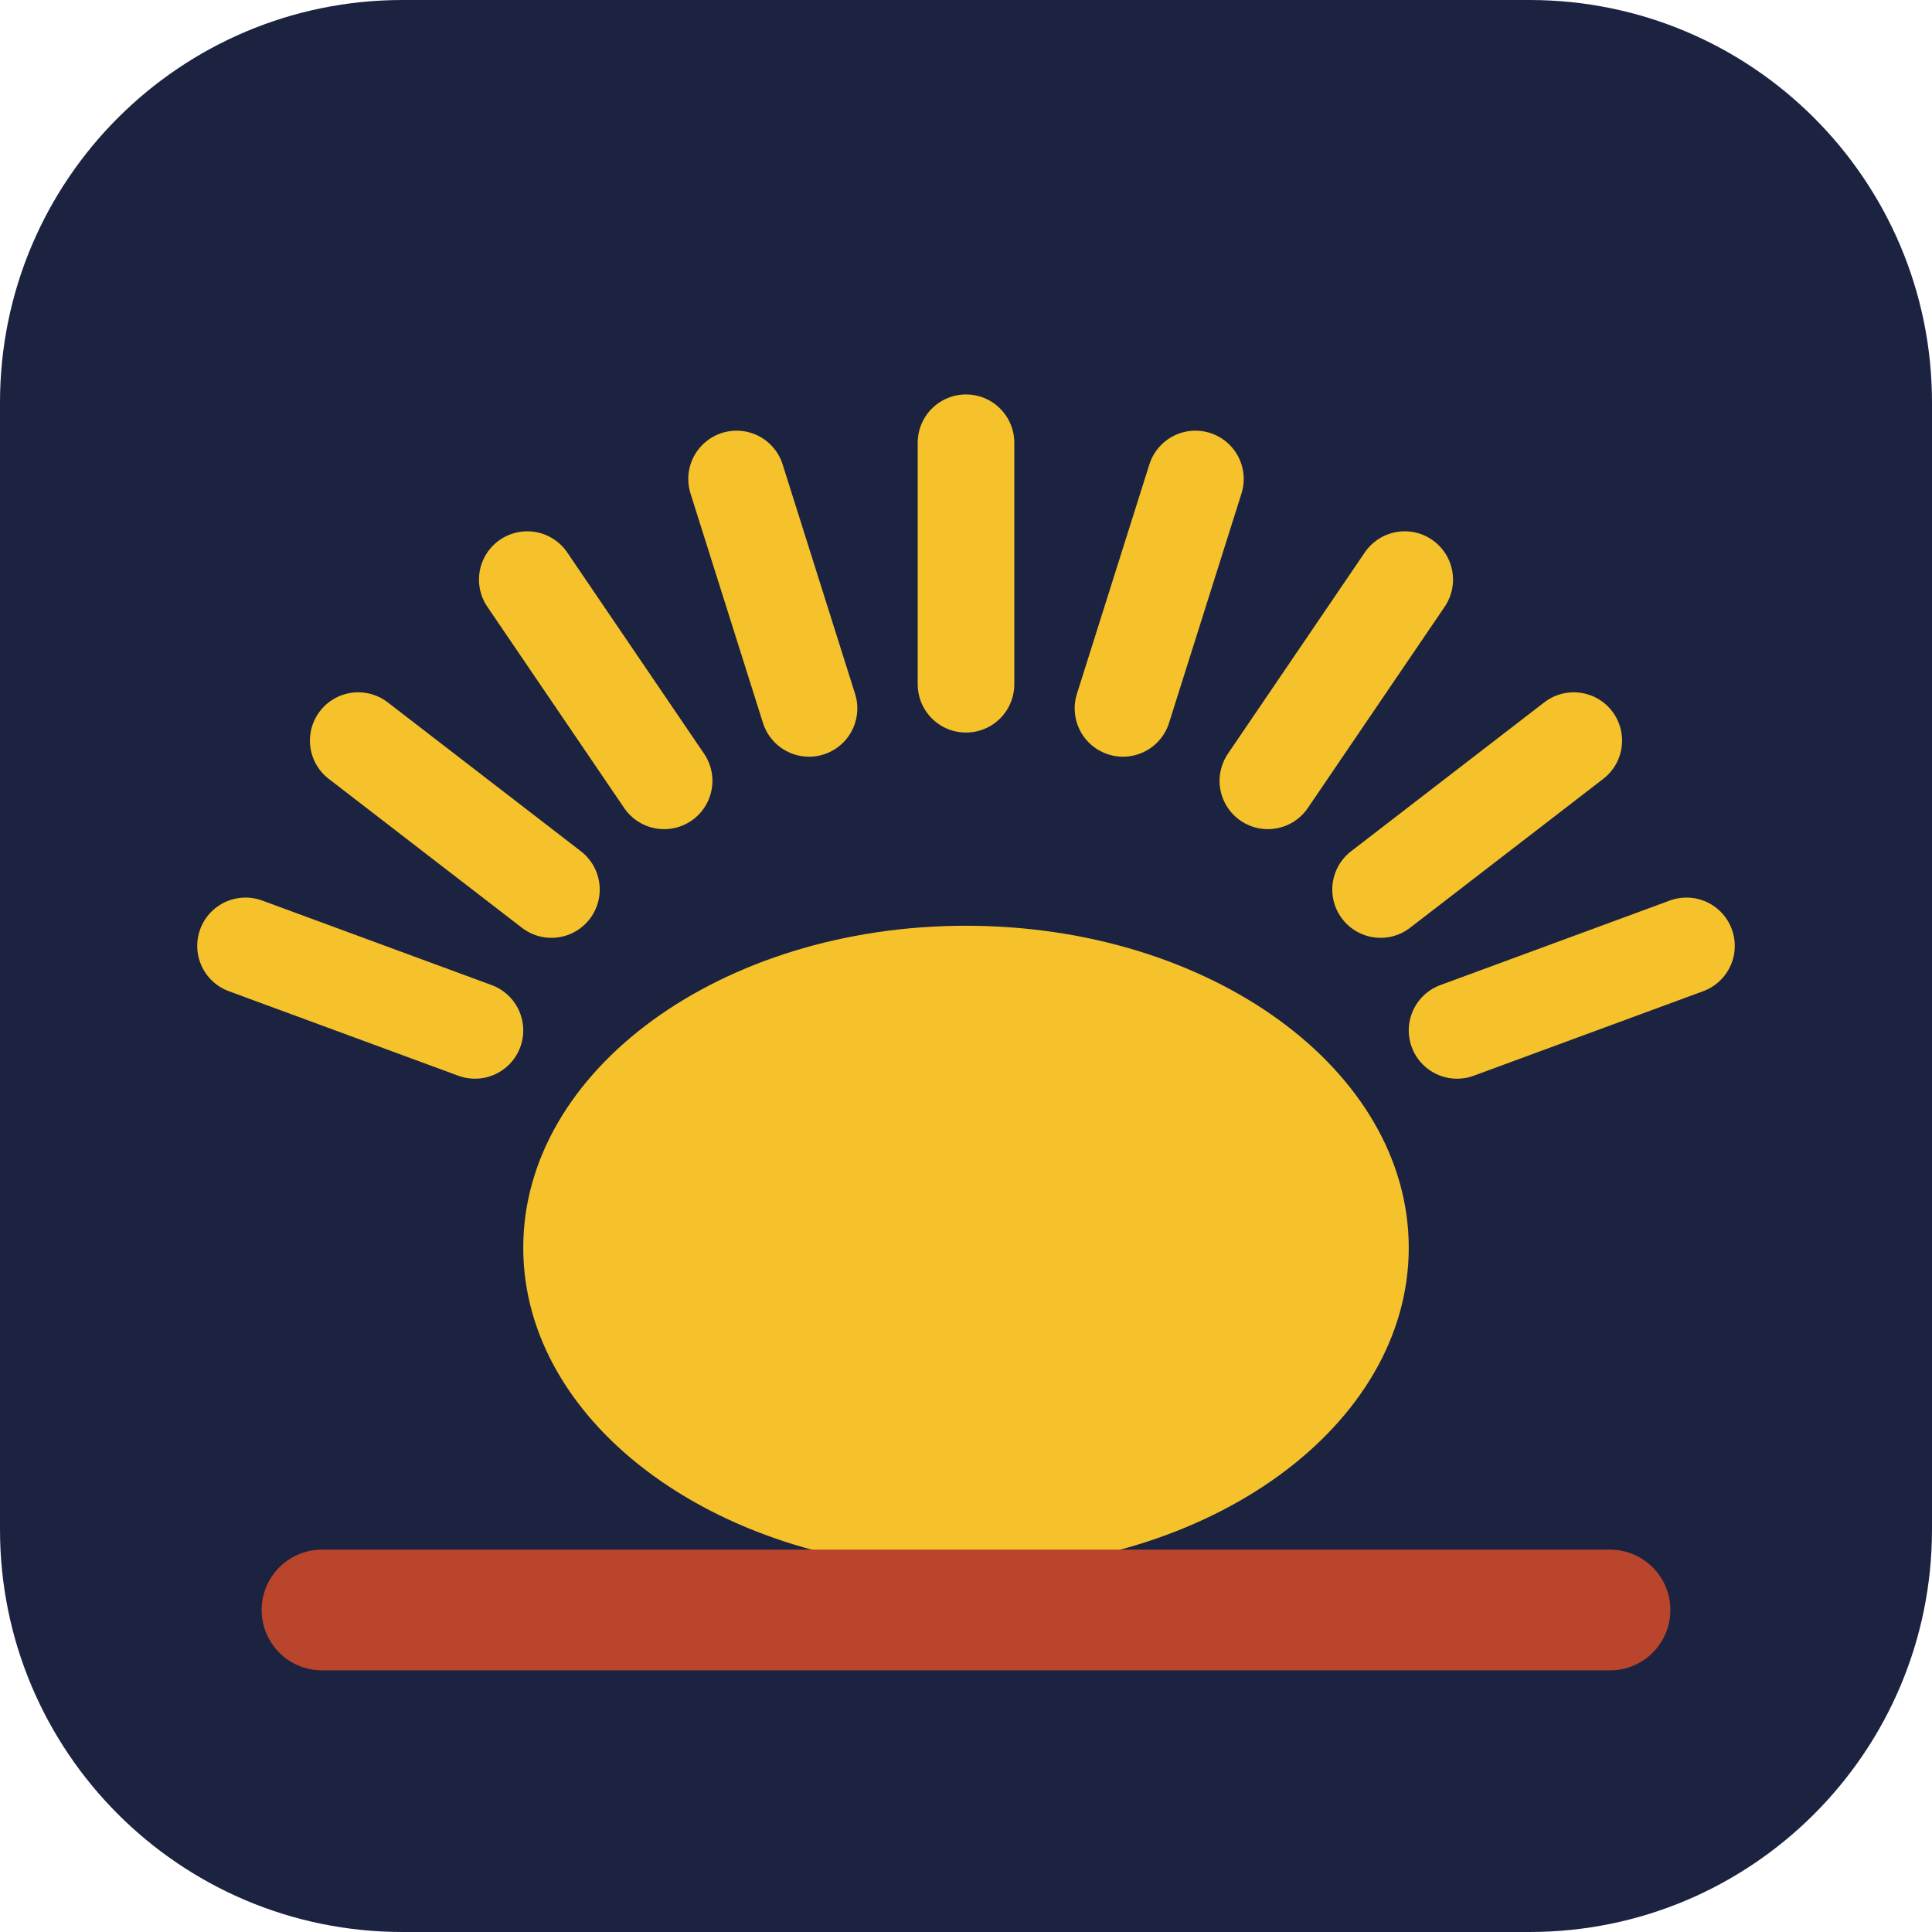
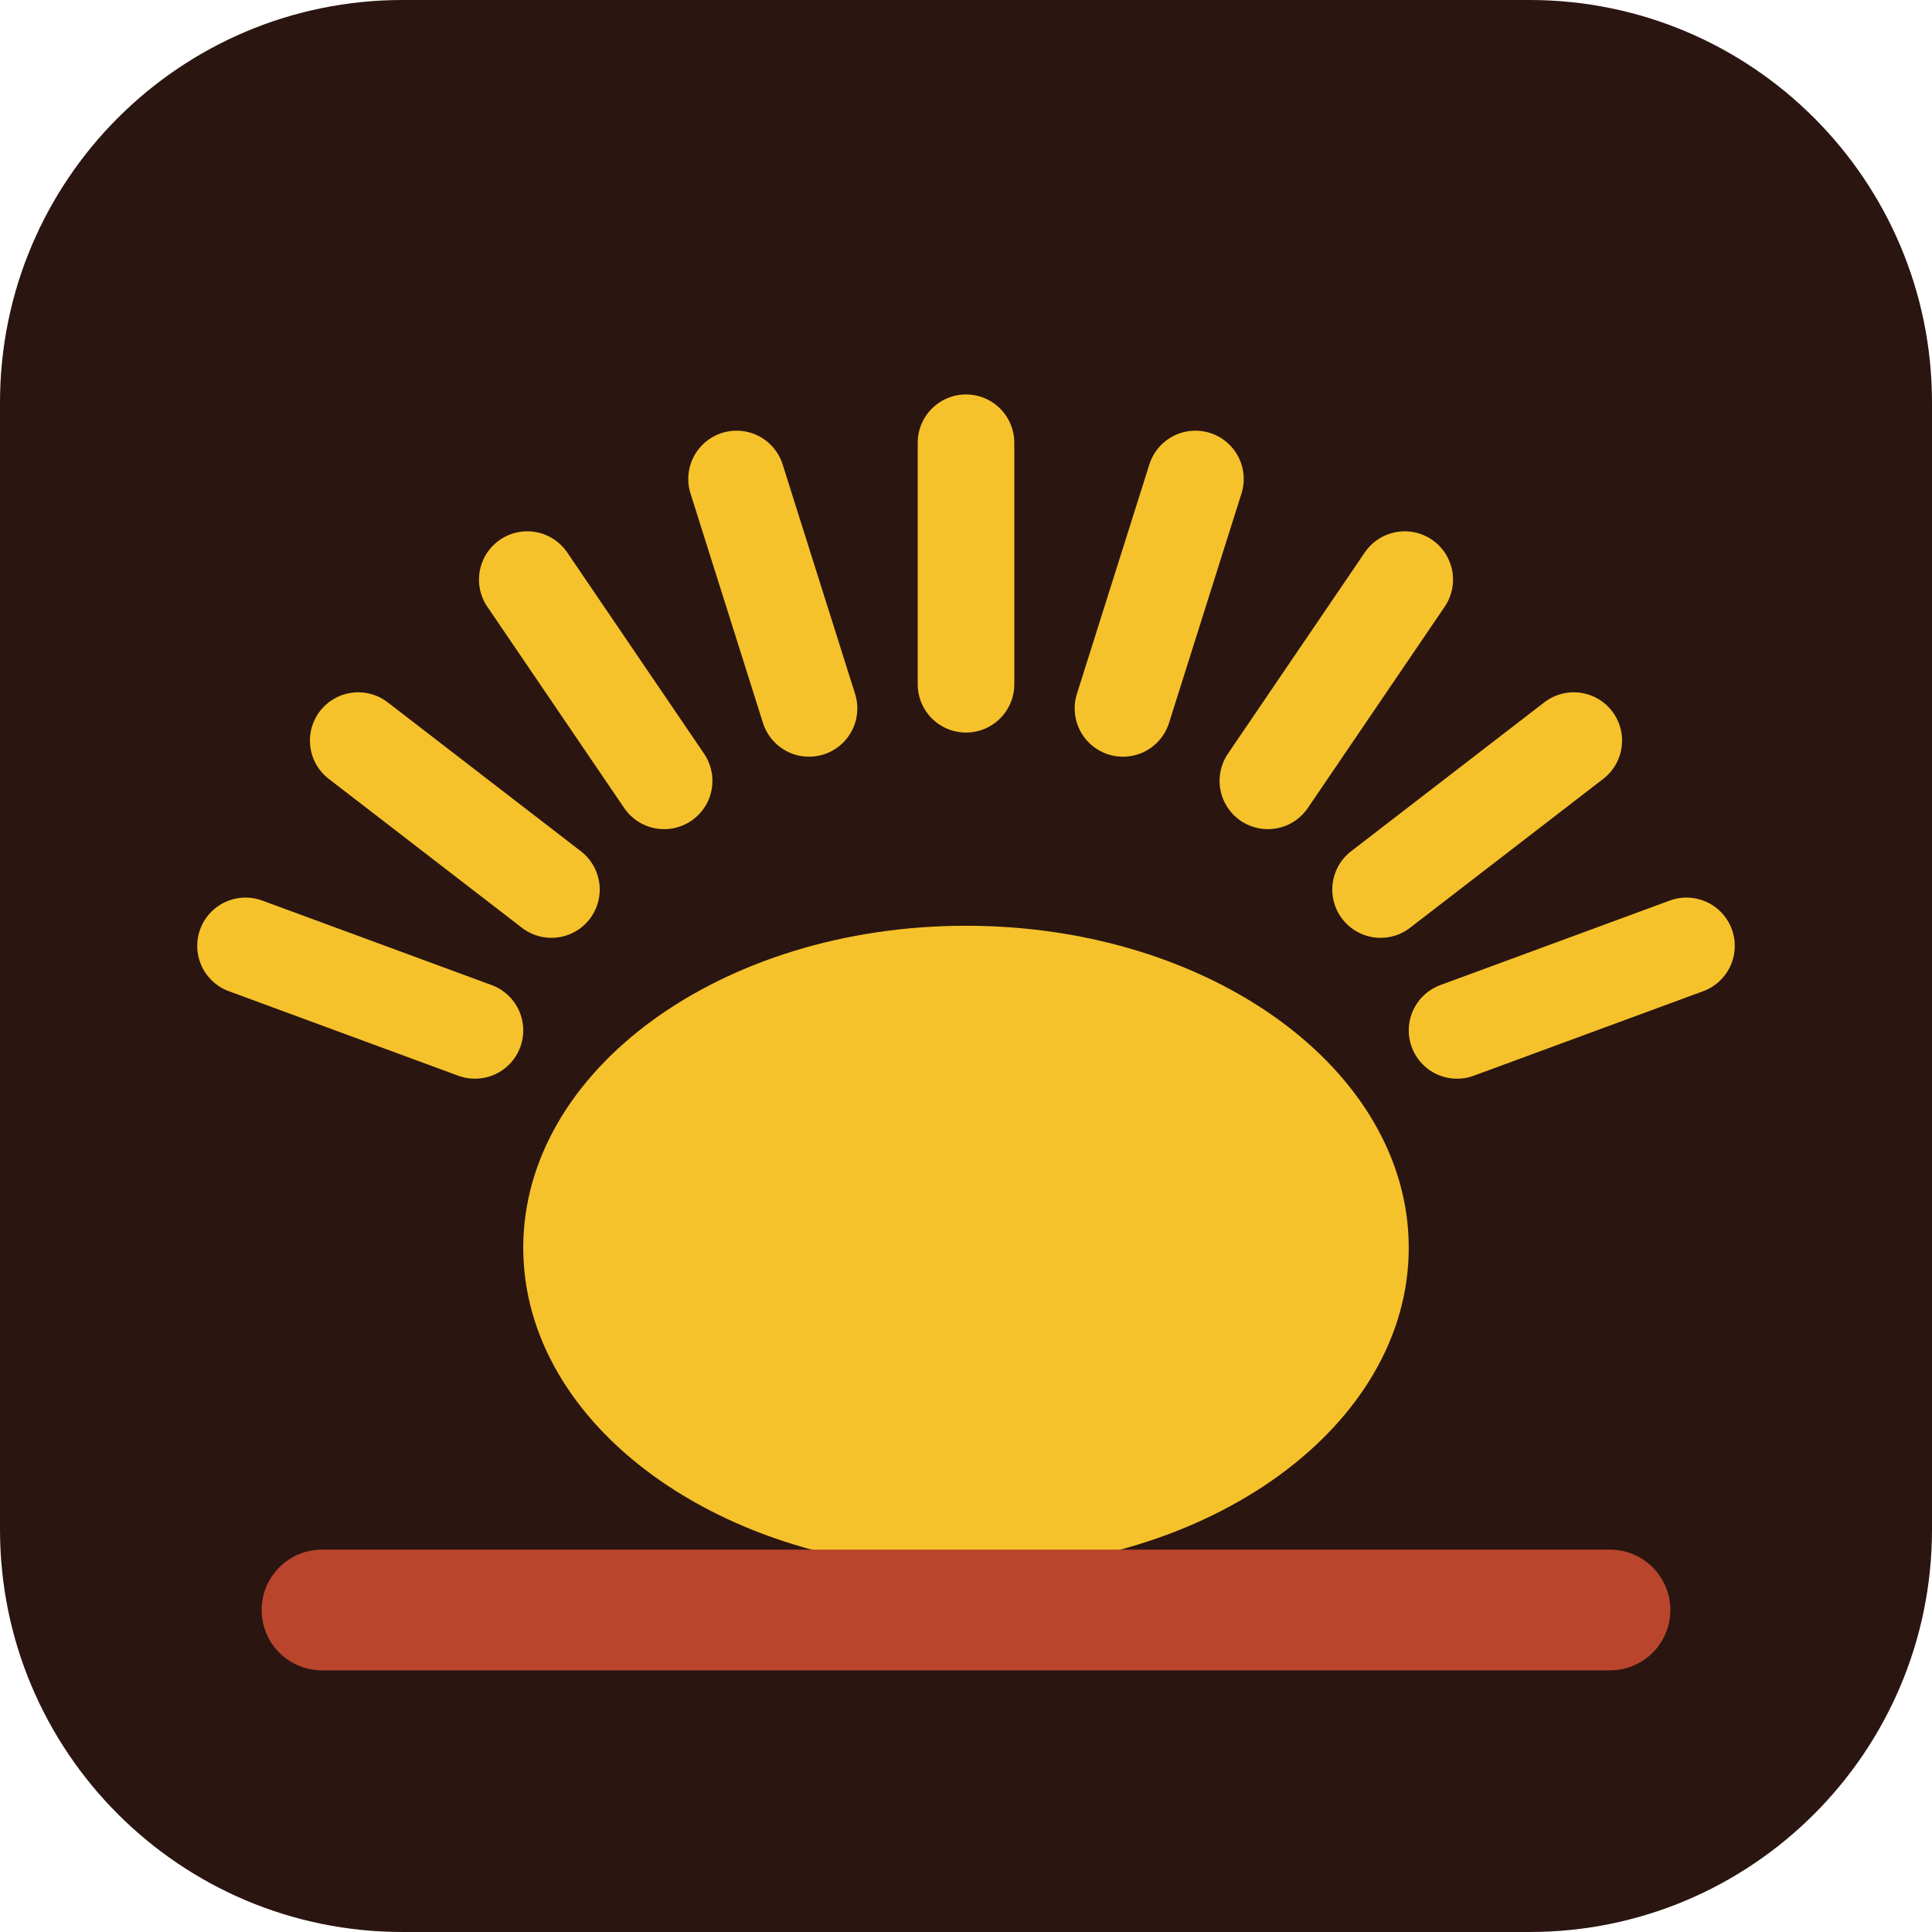
<svg xmlns="http://www.w3.org/2000/svg" viewBox="0 0 48 48">
-   <rect width="48" height="48" rx="10" fill="#1b2340" />
+   <rect width="48" height="48" rx="10" fill="#2a1511" />
  <line x1="11.8" y1="25.6" x2="6.1" y2="23.5" stroke="#f6c22b" stroke-width="2.4" stroke-linecap="round" />
  <line x1="13.7" y1="22.1" x2="8.9" y2="18.4" stroke="#f6c22b" stroke-width="2.4" stroke-linecap="round" />
  <line x1="16.5" y1="19.4" x2="13.1" y2="14.4" stroke="#f6c22b" stroke-width="2.4" stroke-linecap="round" />
  <line x1="20.1" y1="17.6" x2="18.3" y2="11.9" stroke="#f6c22b" stroke-width="2.4" stroke-linecap="round" />
  <line x1="24.0" y1="17.0" x2="24.0" y2="11.0" stroke="#f6c22b" stroke-width="2.4" stroke-linecap="round" />
  <line x1="27.9" y1="17.6" x2="29.7" y2="11.9" stroke="#f6c22b" stroke-width="2.4" stroke-linecap="round" />
  <line x1="31.5" y1="19.4" x2="34.9" y2="14.4" stroke="#f6c22b" stroke-width="2.4" stroke-linecap="round" />
  <line x1="34.3" y1="22.1" x2="39.1" y2="18.4" stroke="#f6c22b" stroke-width="2.4" stroke-linecap="round" />
  <line x1="36.2" y1="25.6" x2="41.9" y2="23.5" stroke="#f6c22b" stroke-width="2.4" stroke-linecap="round" />
  <ellipse cx="24" cy="31" rx="11" ry="8" fill="#f6c22b" />
  <path d="M8 40h32" stroke="#b8452c" stroke-width="3" stroke-linecap="round" />
</svg>
